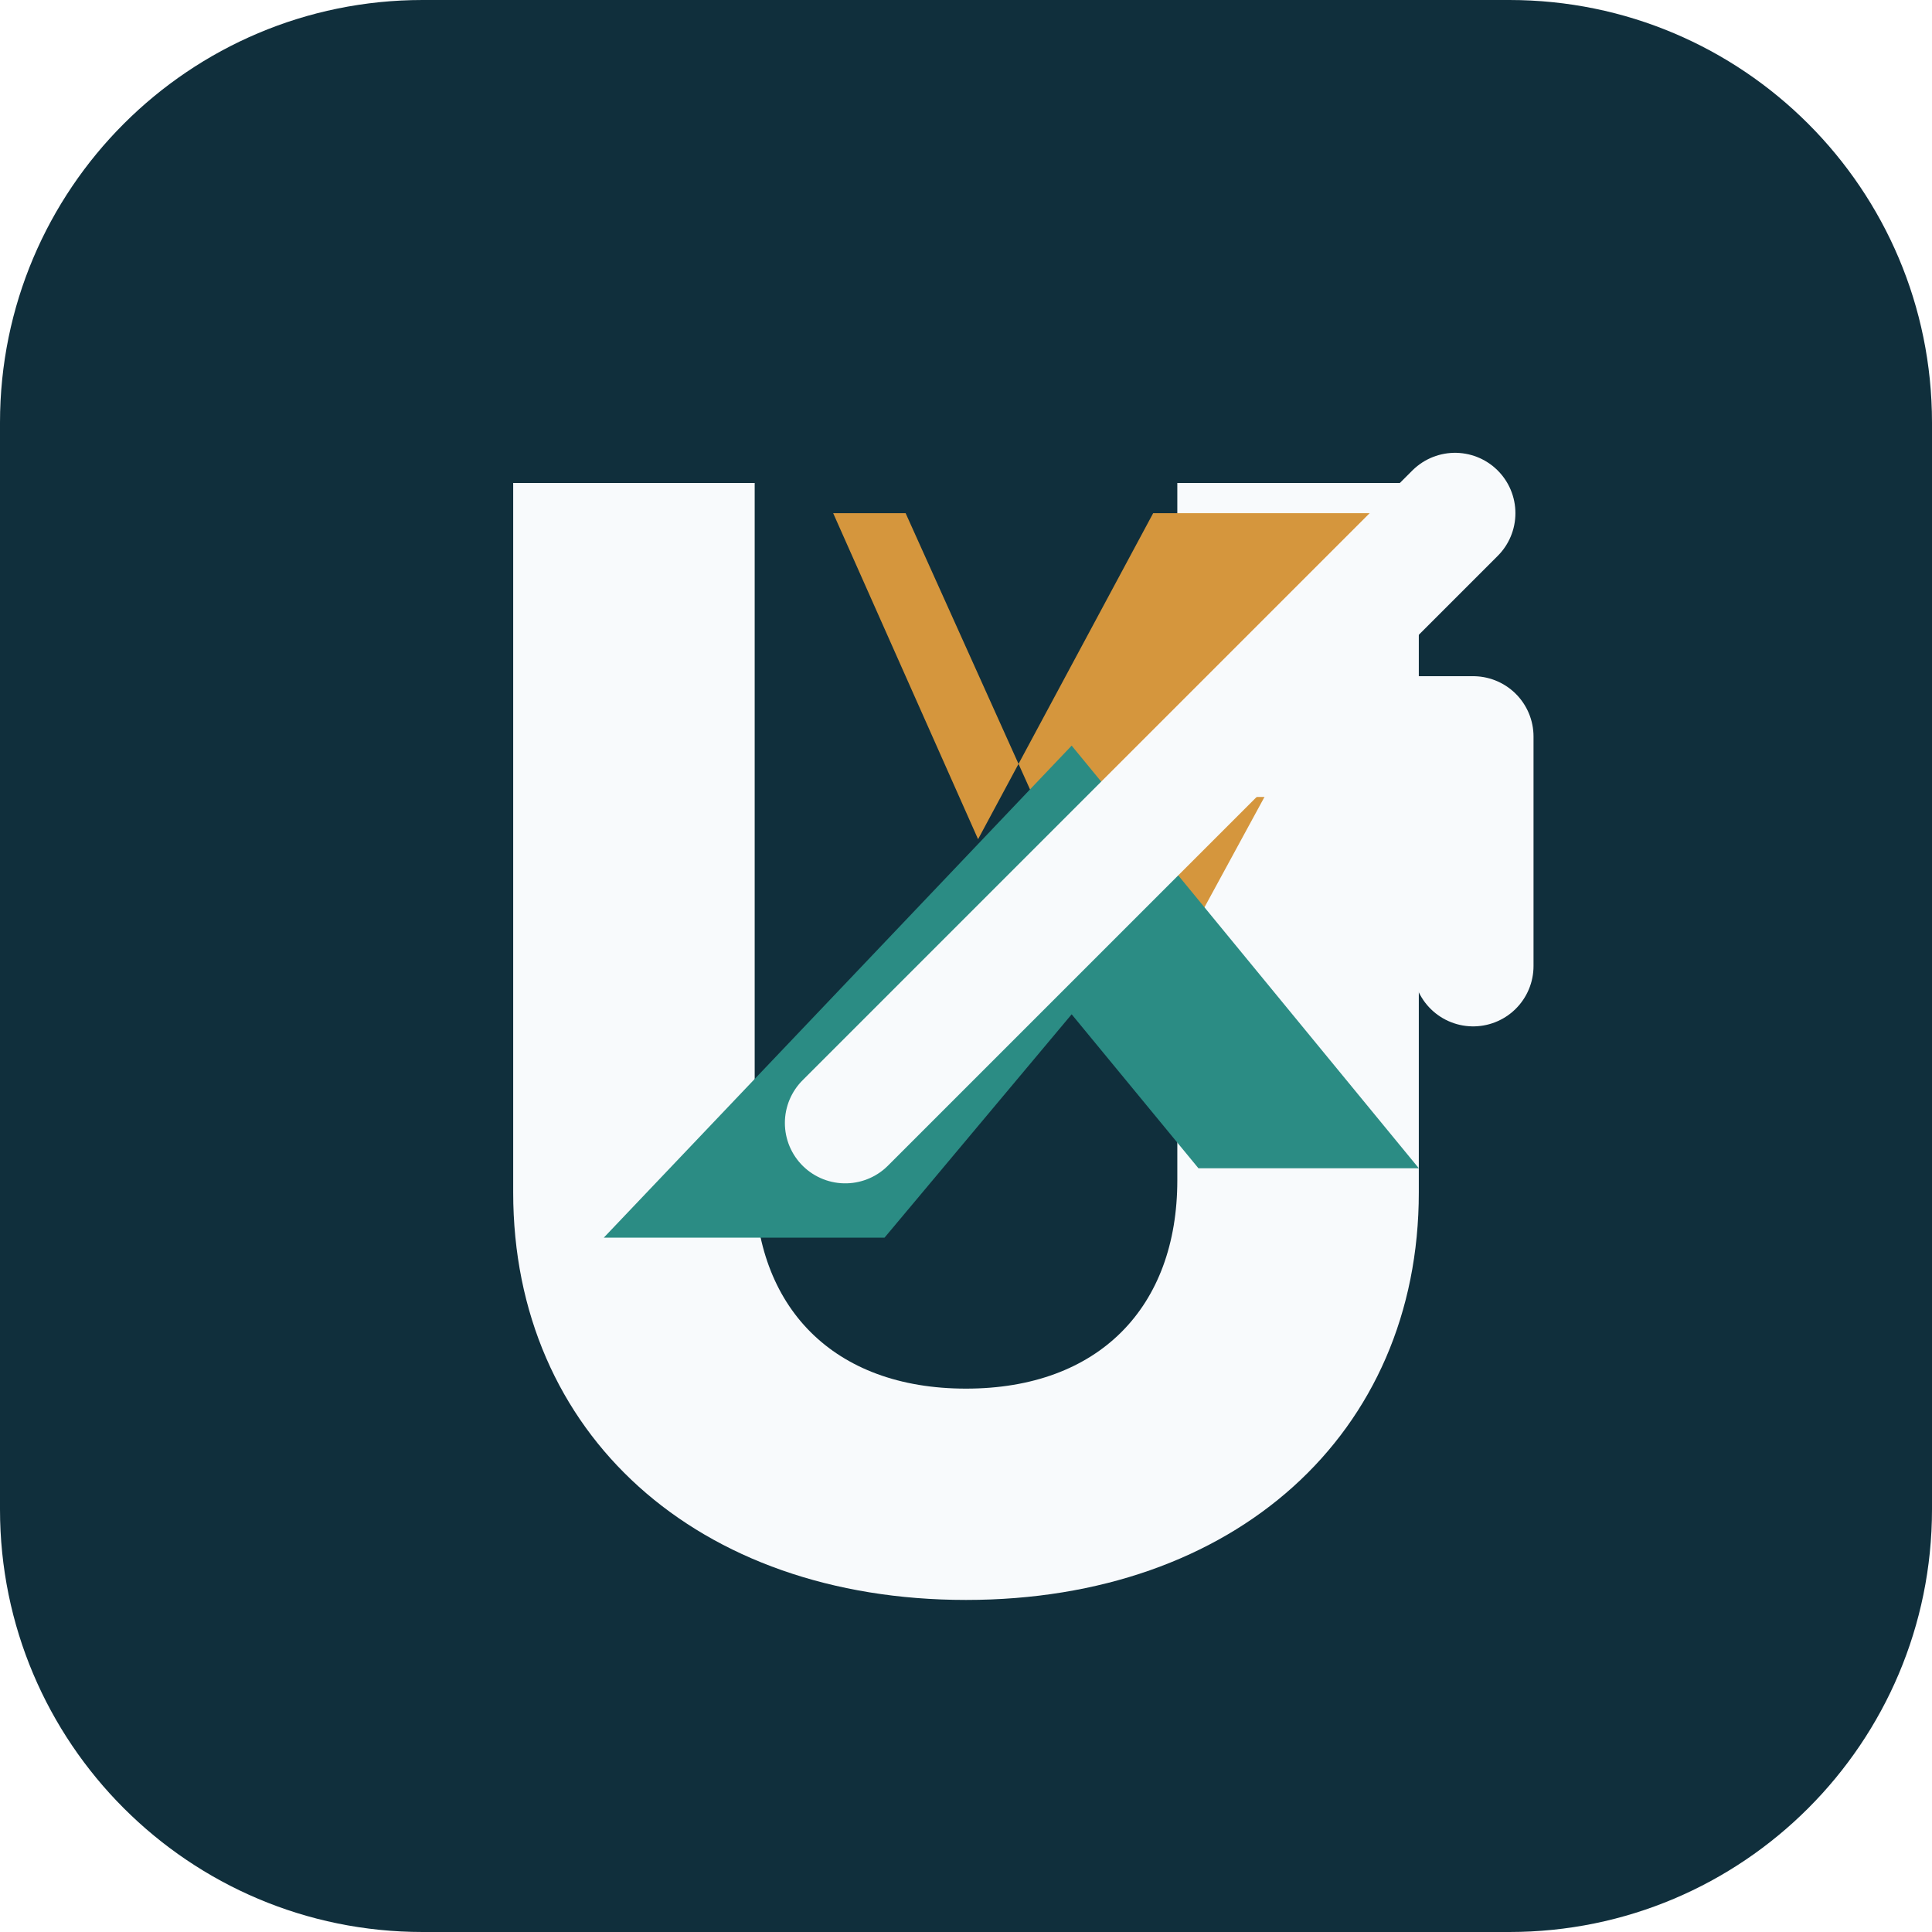
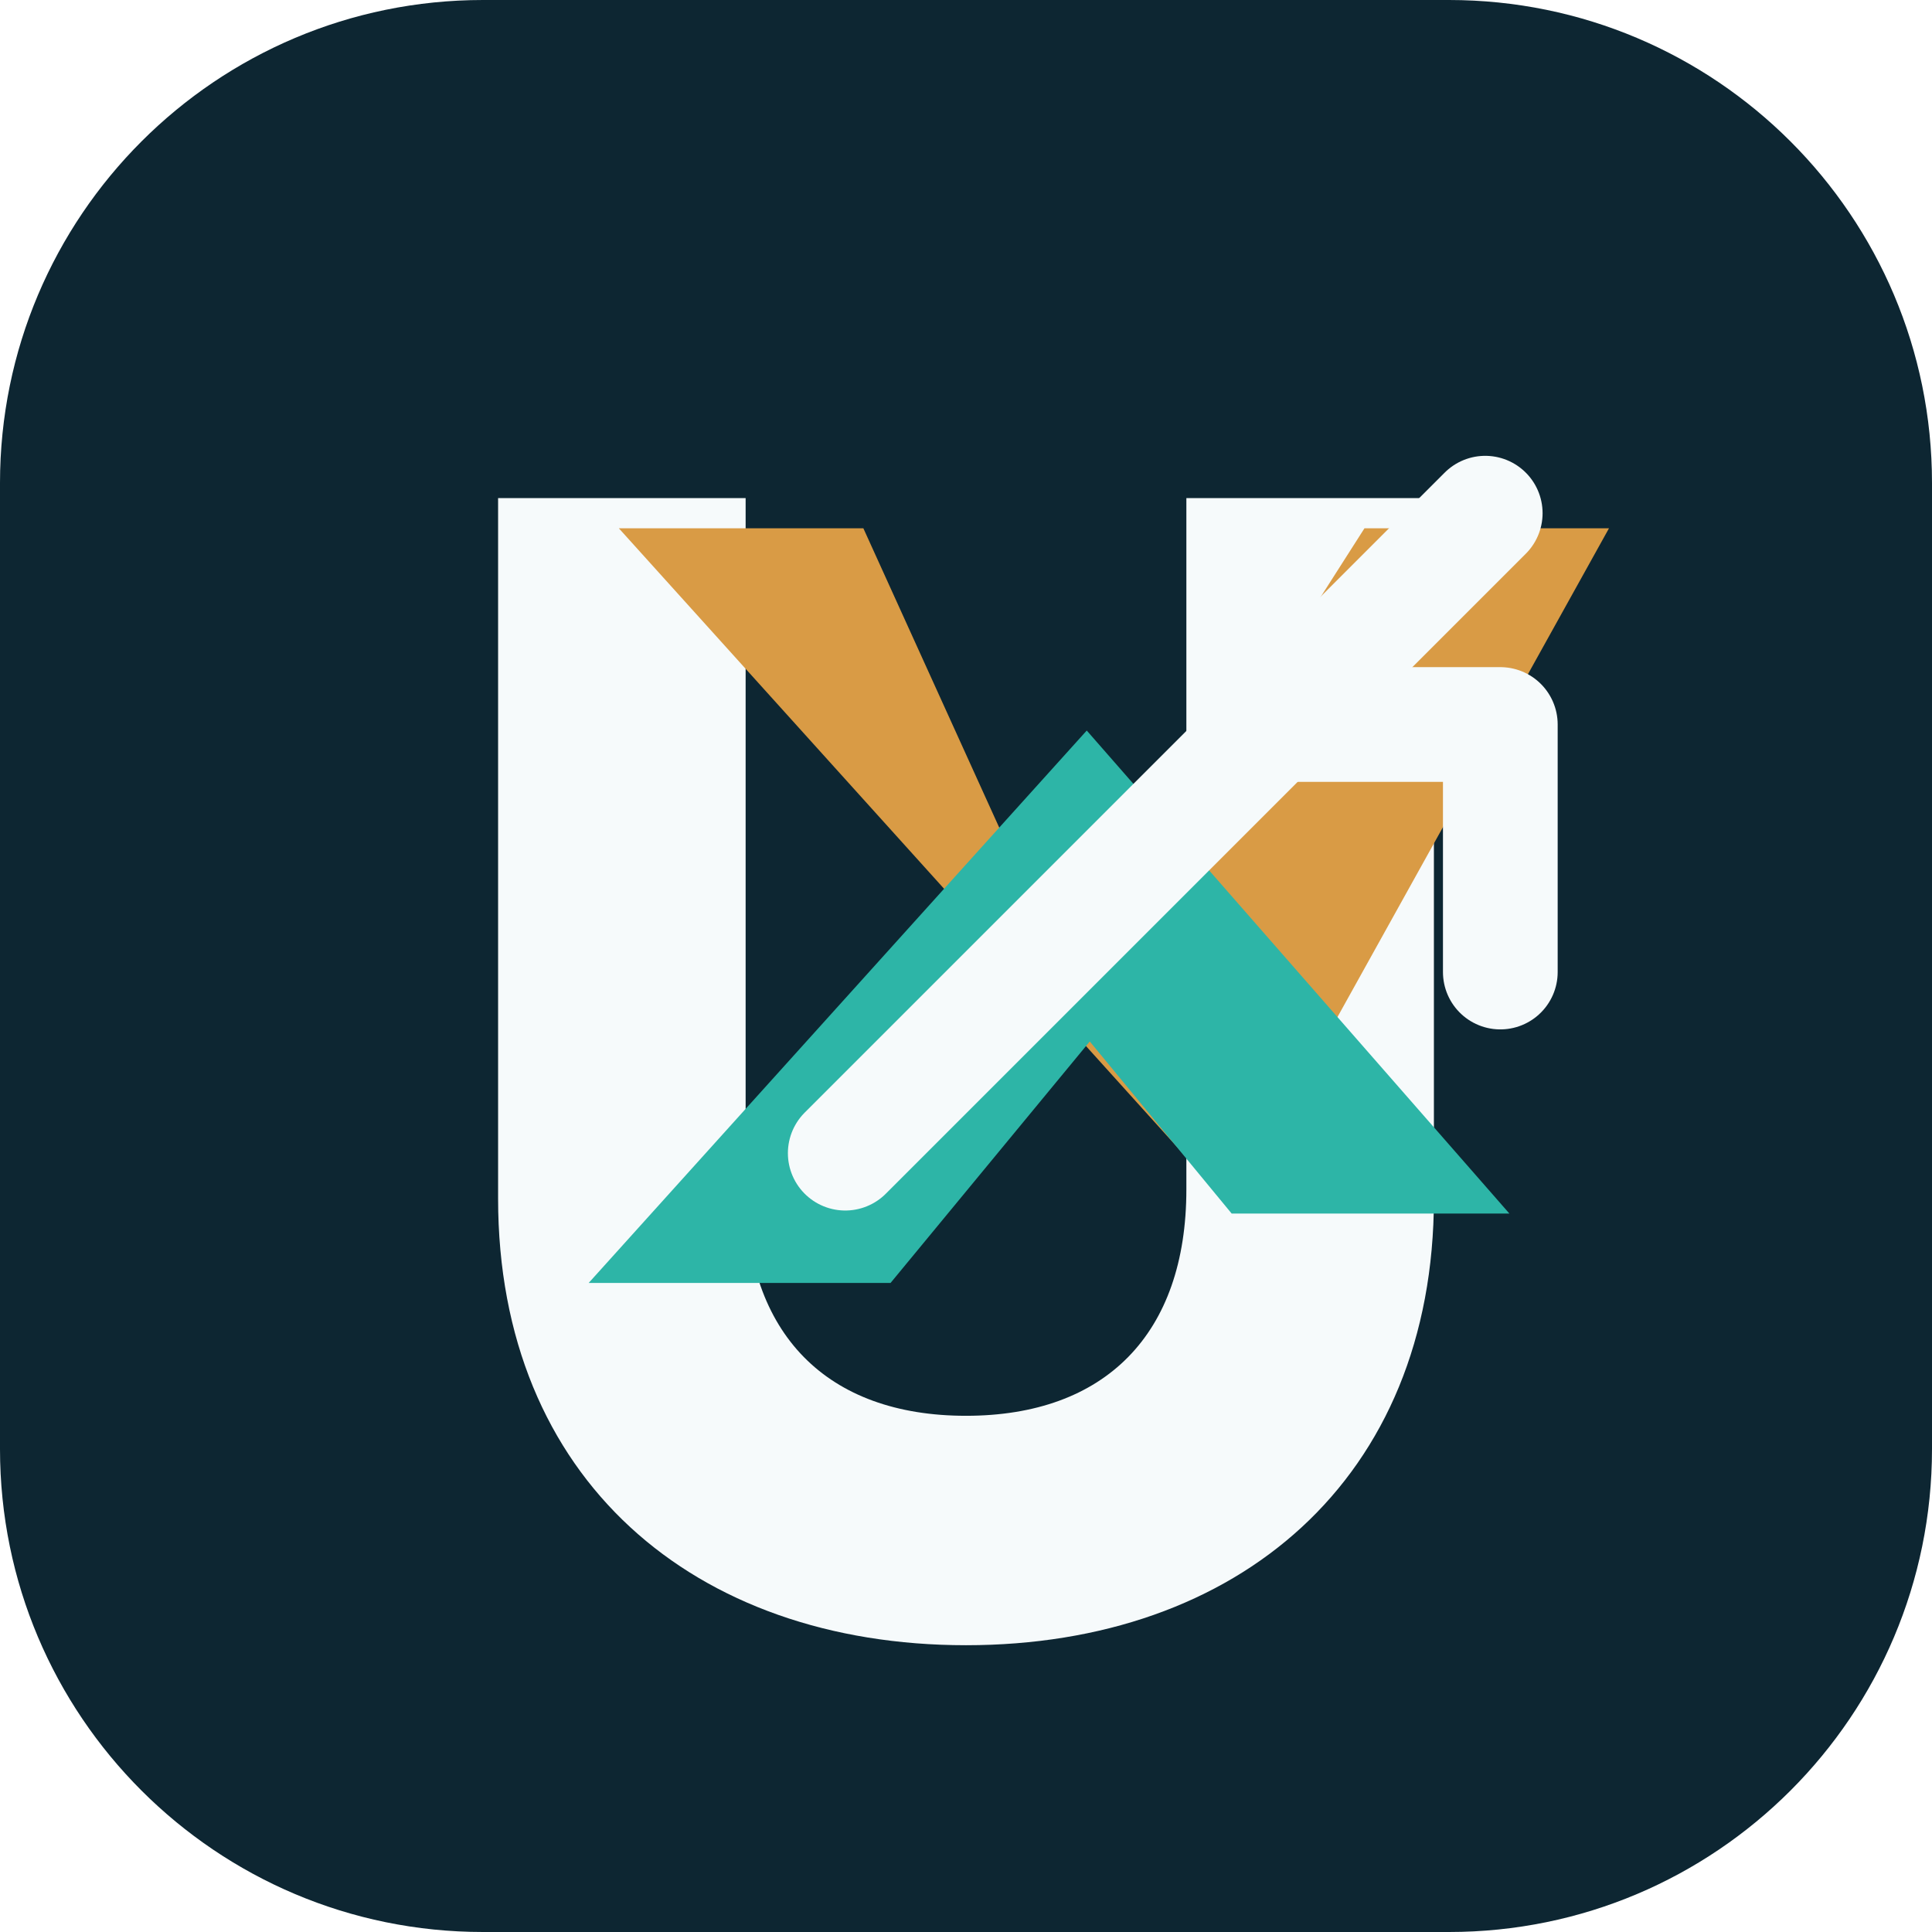
<svg xmlns="http://www.w3.org/2000/svg" viewBox="0 0 64 64" role="img" aria-labelledby="title desc">
-   <rect width="64" height="64" rx="14" fill="#102F3C" />
-   <path d="M17 16v23.5C17 47.5 23.1 53 32 53s15-5.5 15-13.5V16h-8v23.1c0 4.2-2.6 6.9-7 6.9s-7-2.7-7-6.9V16h-8Z" fill="#F8FAFC" />
-   <path d="M22 17h8l7.7 17.1L47 17h-8.8l-5.8 10.8L27.6 17H22Z" fill="#D5963D" />
-   <path d="M20 41h9.3l6.2-7.4 4.2 5.1H47l-11.5-14L20 41Z" fill="#2B8C84" />
-   <path d="M41.2 24.4h7.6v7.6" fill="none" stroke="#F8FAFC" stroke-width="4" stroke-linecap="round" stroke-linejoin="round" />
-   <path d="M28 37.2 48.2 17" fill="none" stroke="#F8FAFC" stroke-width="4" stroke-linecap="round" />
+   <rect width="64" height="64" rx="16" fill="#0D2632" />
+   <path d="M16.5 16.5v23.2C16.5 49 23 54.5 32 54.5S47.5 49 47.5 39.7V16.5h-8.2v22.9c0 4.8-2.7 7.5-7.3 7.5s-7.3-2.7-7.3-7.5V16.5h-8.2Z" fill="#F6FAFB" />
+   <path d="M20.5 17.5h8.1l6.9 15.2 9.7-15.2h8.1L40.8 40 20.5 17.5Z" fill="#D99B45" />
+   <path d="M19.5 42.5h10l6.6-8 4.7 5.7h9.2l-14-16-16.5 18.3Z" fill="#2DB5A7" />
+   <path d="M41.5 24h8.2v8.2" fill="none" stroke="#F6FAFB" stroke-width="3.8" stroke-linecap="round" stroke-linejoin="round" />
+   <path d="M28 38.2 49.2 17" fill="none" stroke="#F6FAFB" stroke-width="3.8" stroke-linecap="round" />
</svg>
